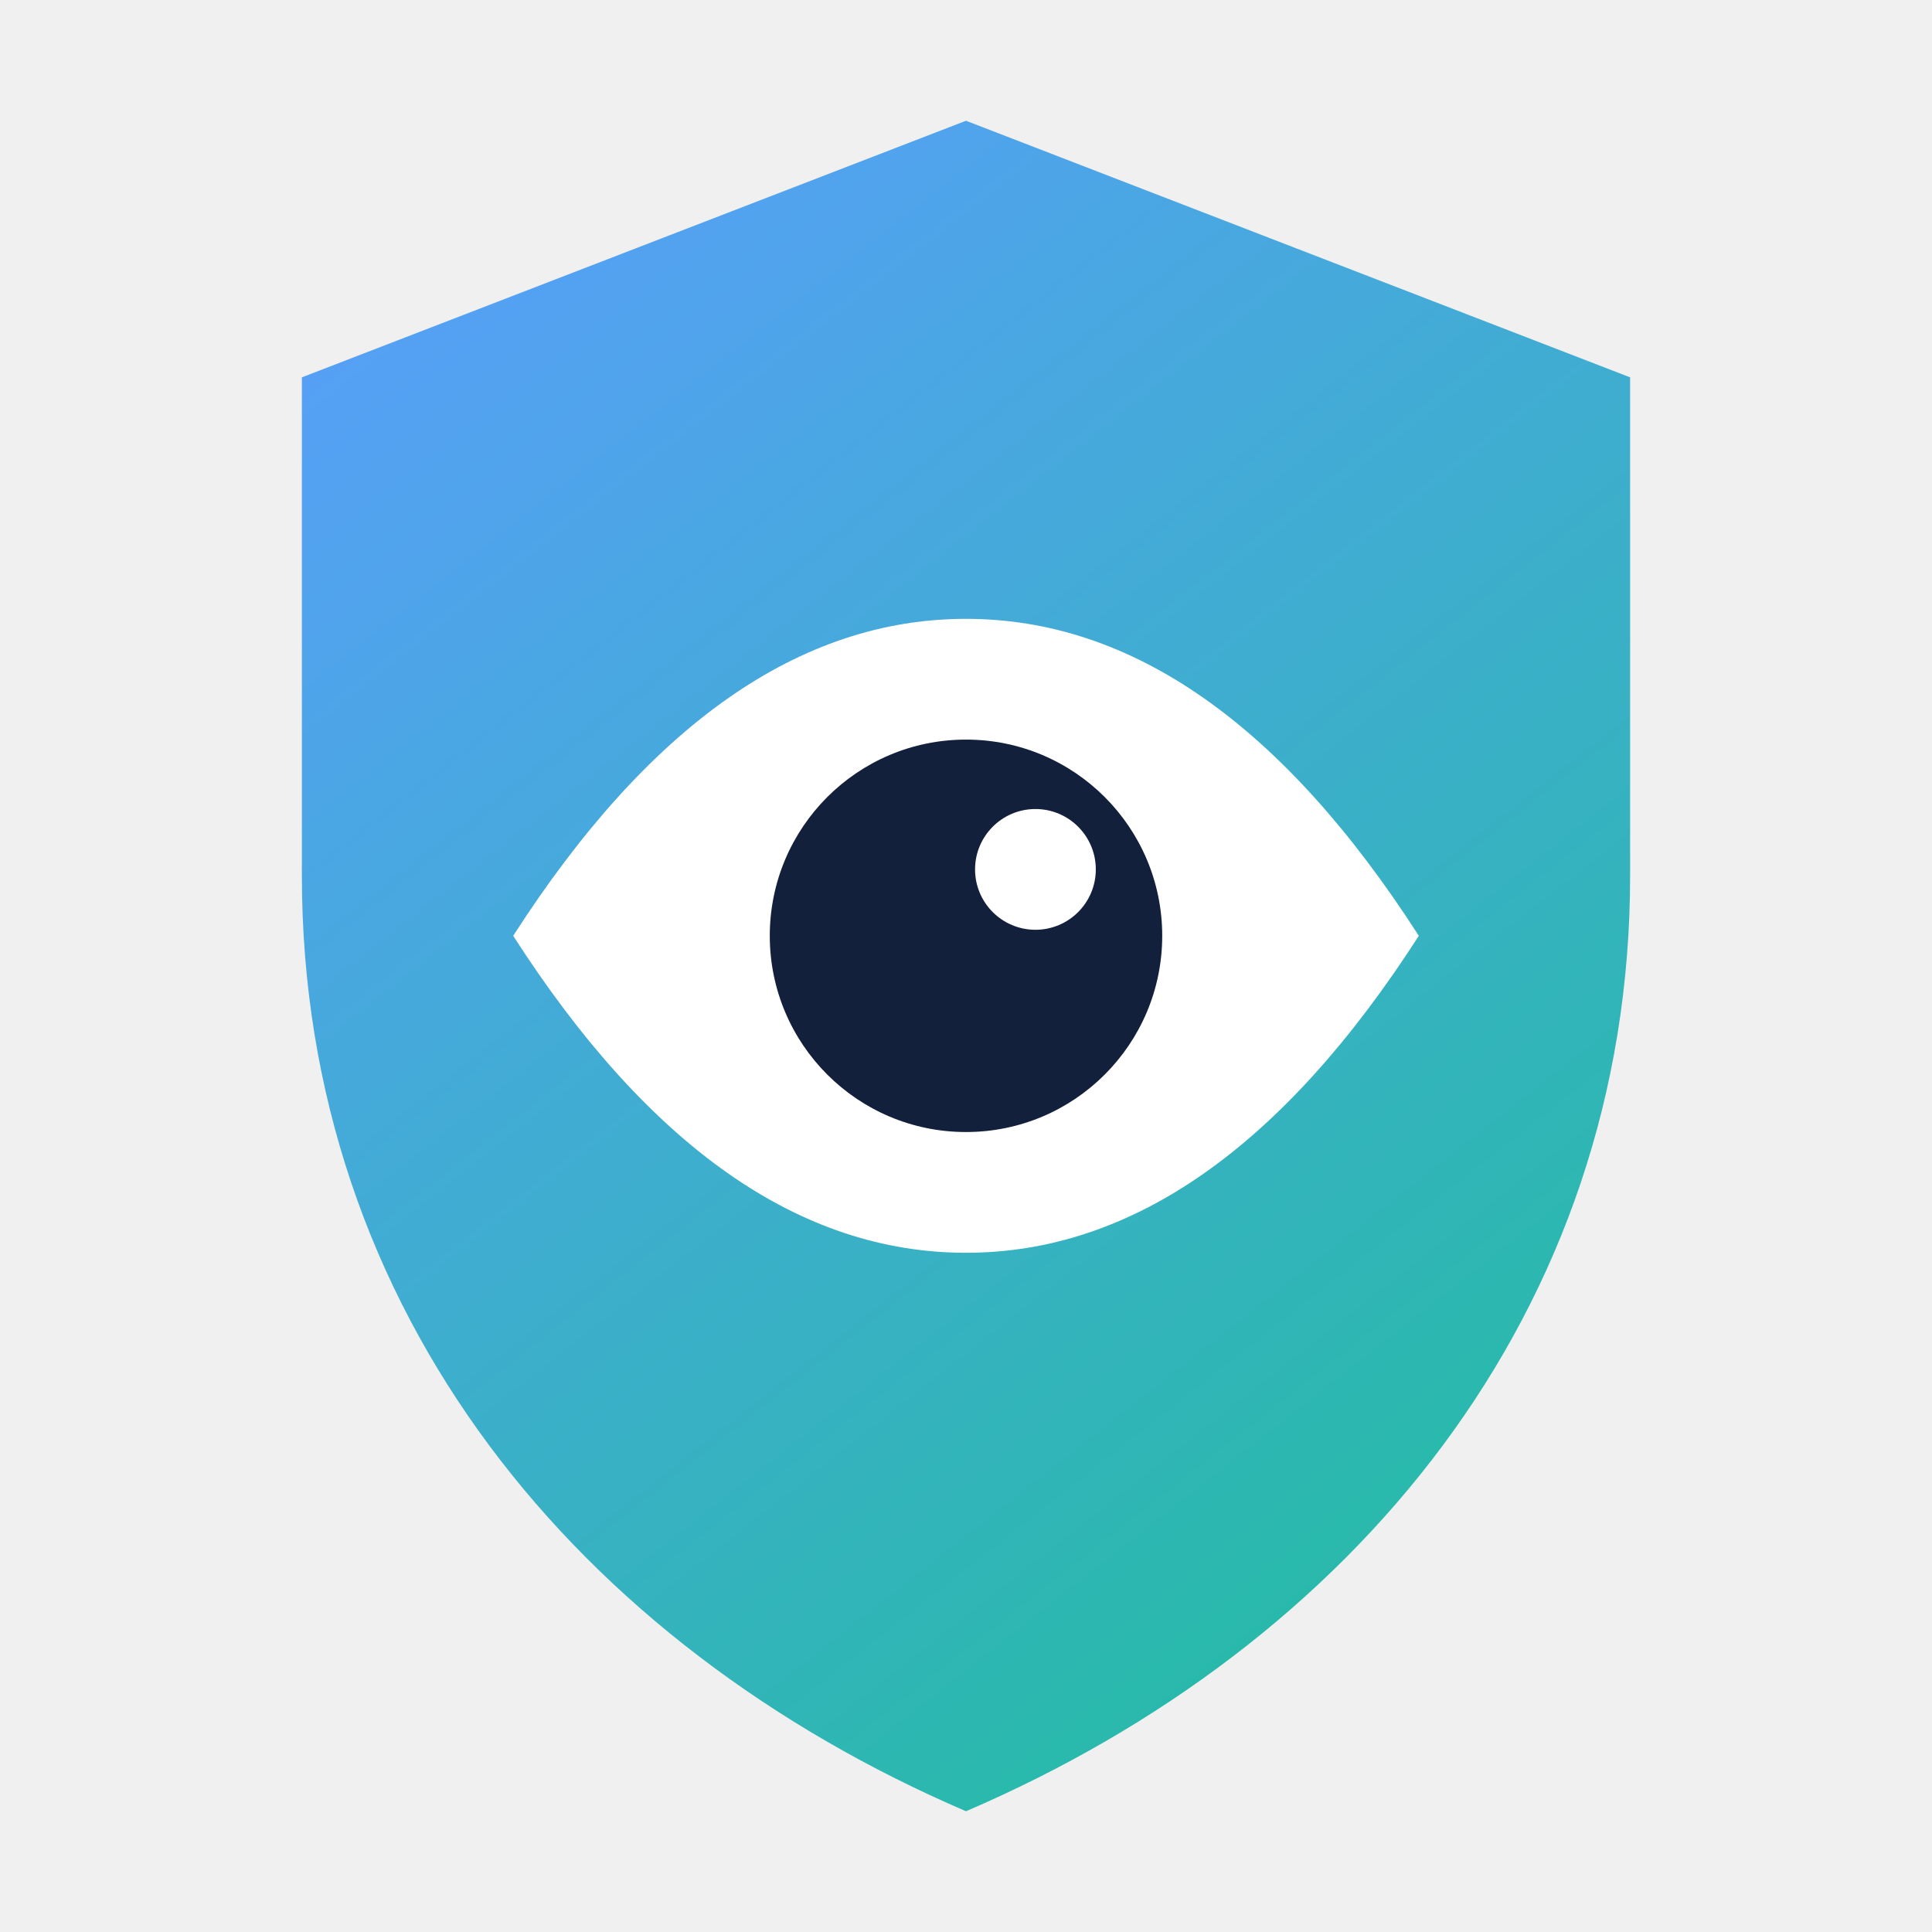
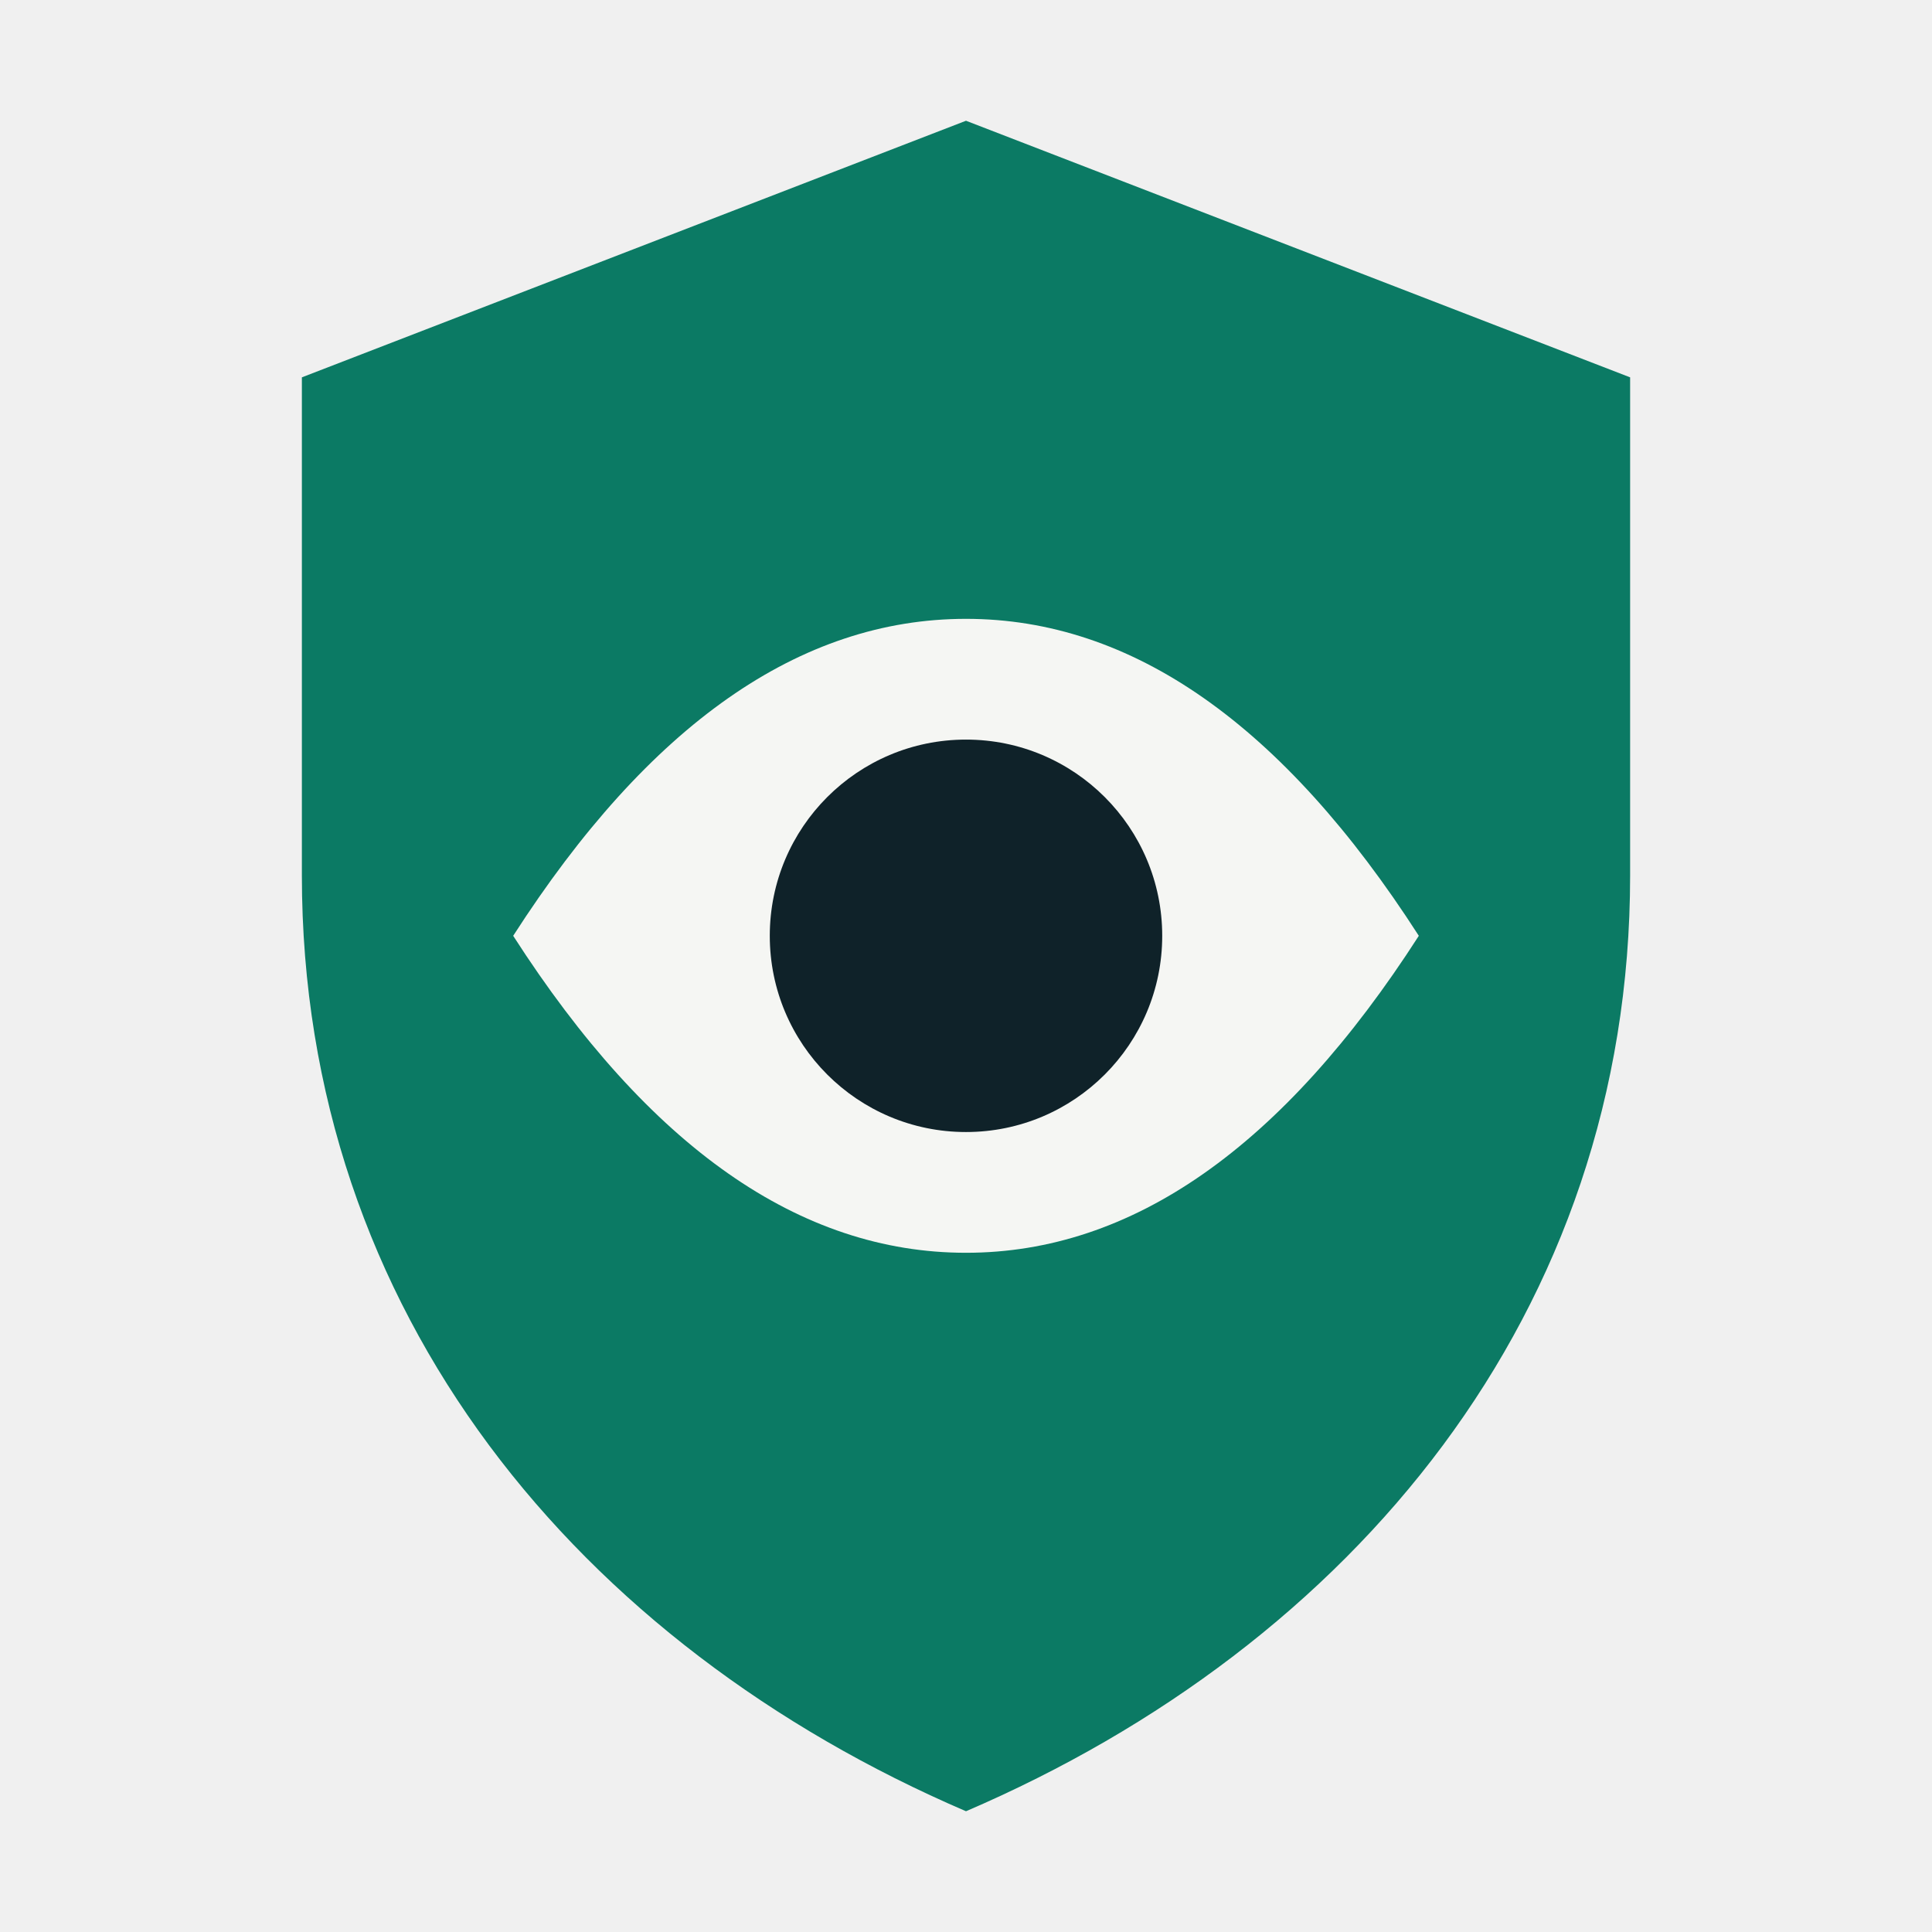
<svg xmlns="http://www.w3.org/2000/svg" viewBox="0 0 64 64">
-   <defs>
-     <linearGradient id="degradado" x1="10" y1="4" x2="54" y2="60" gradientUnits="userSpaceOnUse">
-       <stop offset="0" stop-color="#5b9dff" />
-       <stop offset="1" stop-color="#1fbf9a" />
-     </linearGradient>
-   </defs>
-   <path d="M32 4 L54 12.5 V29 C54 43.5 44.8 54.5 32 60 C19.2 54.5 10 43.5 10 29 V12.5 Z" fill="url(#degradado)" />
-   <path d="M17 31 C21.5 24 26.5 20.5 32 20.5 C37.5 20.5 42.5 24 47 31 C42.5 38 37.5 41.5 32 41.5 C26.5 41.5 21.5 38 17 31 Z" fill="#fff" />
-   <circle cx="32" cy="31" r="6.5" fill="#13203b" />
-   <circle cx="34.3" cy="28.8" r="2" fill="#fff" />
+   <path d="M32 4 L54 12.5 V29 C54 43.5 44.8 54.5 32 60 C19.2 54.5 10 43.5 10 29 V12.5 Z" fill="#0B7A64" />
+   <path d="M17 31 C21.5 24 26.5 20.5 32 20.5 C37.5 20.5 42.5 24 47 31 C42.5 38 37.5 41.5 32 41.5 C26.5 41.5 21.5 38 17 31 Z" fill="#F5F6F3" />
+   <circle cx="32" cy="31" r="6.5" fill="#0F2229" />
</svg>
